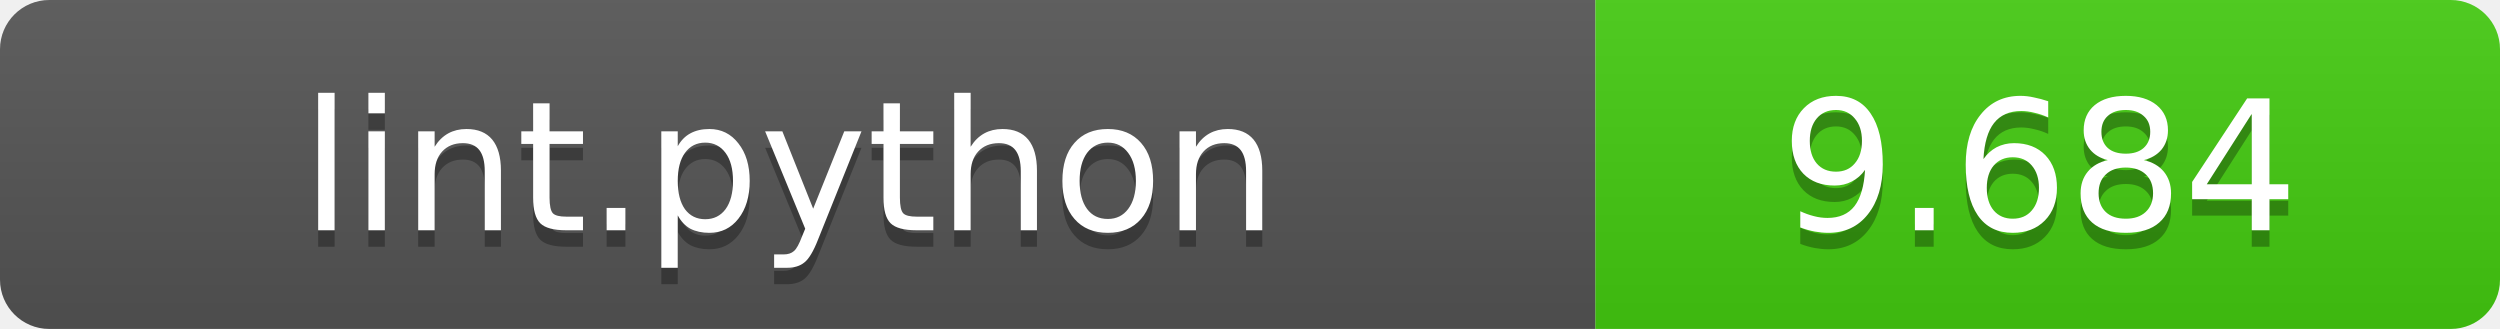
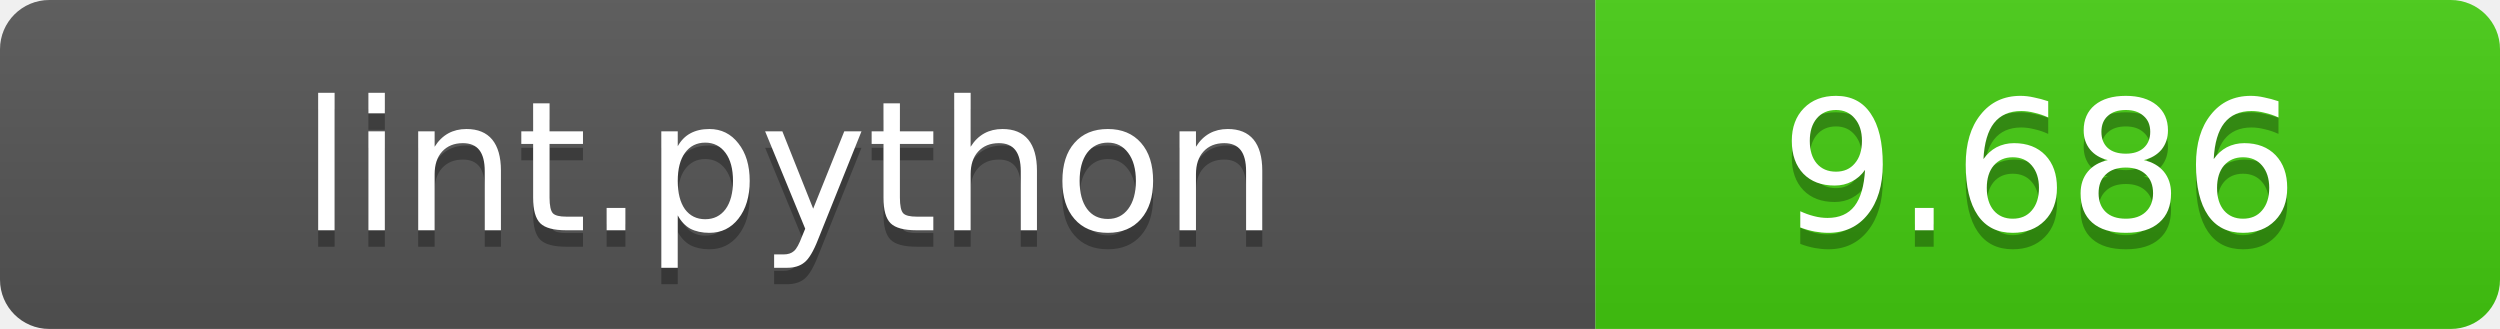
- <svg xmlns="http://www.w3.org/2000/svg" width="152" height="20" role="img" aria-label="lint.python: 9.684">
+ <svg xmlns="http://www.w3.org/2000/svg" width="152" height="20" role="img" aria-label="lint.python: 9.686">
  <linearGradient id="gradient" x2="0" y2="100%">
    <stop offset="0" stop-color="#bbb" stop-opacity=".1" />
    <stop offset="1" stop-opacity=".1" />
  </linearGradient>
  <clipPath id="rounded">
    <rect width="152" height="20" rx="3" fill="#fff" />
  </clipPath>
  <g clip-path="url(#rounded)">
    <rect width="97" height="20" fill="#555" />
    <rect x="97" width="55" height="20" fill="#4c1" />
    <rect width="152" height="20" fill="url(#gradient)" />
  </g>
  <g fill="#fff" text-anchor="middle" font-family="Verdana,DejaVu Sans,sans-serif" font-size="11">
    <text x="48" y="15" fill="#010101" fill-opacity=".3">lint.python</text>
    <text x="48" y="14">lint.python</text>
-     <text x="124" y="15" fill="#010101" fill-opacity=".3">9.684</text>
-     <text x="124" y="14">9.684</text>
+     <text x="124" y="15" fill="#010101" fill-opacity=".3">9.686</text>
+     <text x="124" y="14">9.686</text>
  </g>
</svg>
